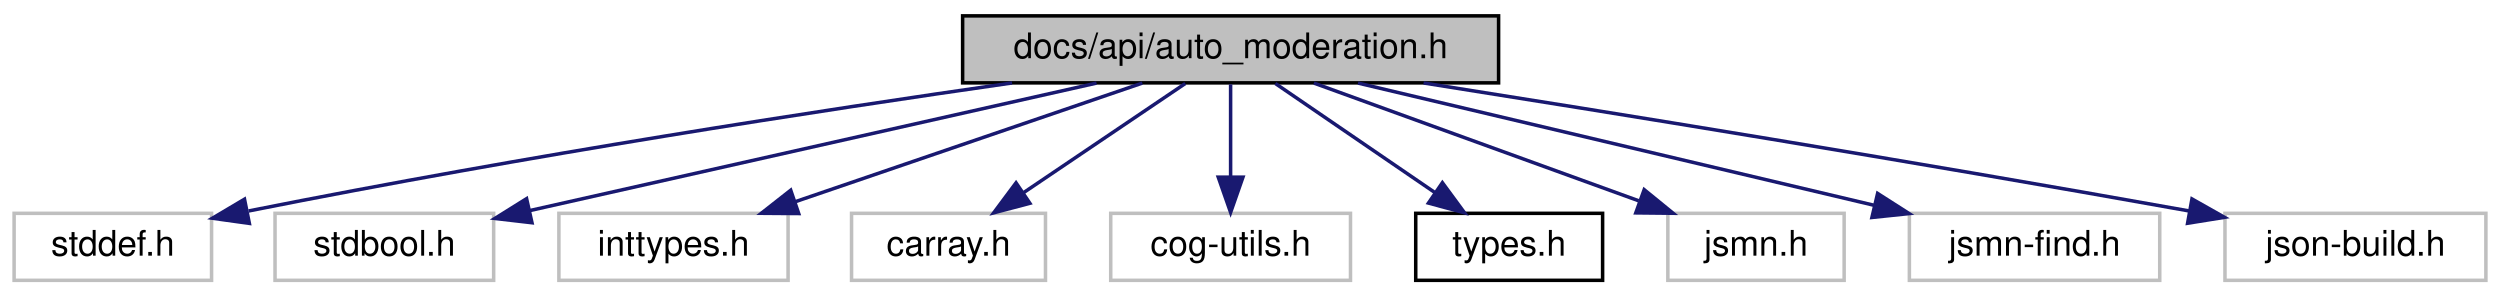
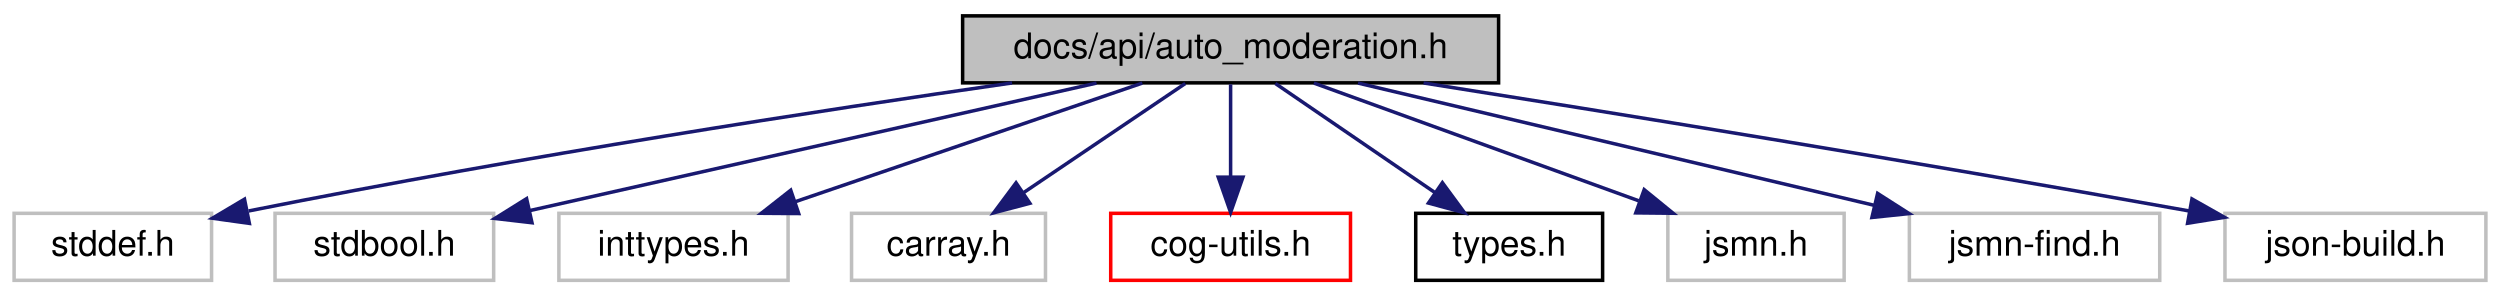
<svg xmlns="http://www.w3.org/2000/svg" xmlns:xlink="http://www.w3.org/1999/xlink" width="709pt" height="84pt" viewBox="0.00 0.00 709.00 84.00">
  <g id="graph0" class="graph" transform="scale(1 1) rotate(0) translate(4 80)">
    <g id="node1" class="node">
      <g id="a_node1">
        <a xlink:title="Generated code.">
          <polygon fill="#bfbfbf" stroke="black" points="269,-56.5 269,-75.5 421,-75.5 421,-56.5 269,-56.5" />
          <text text-anchor="middle" x="345" y="-63.5" font-family="Helvetica,sans-Serif" font-size="10.00">docs/api/auto_moderation.h</text>
        </a>
      </g>
    </g>
    <g id="node2" class="node">
      <g id="a_node2">
        <a xlink:title=" ">
          <polygon fill="none" stroke="#bfbfbf" points="0,-0.5 0,-19.5 56,-19.5 56,-0.5 0,-0.5" />
          <text text-anchor="middle" x="28" y="-7.5" font-family="Helvetica,sans-Serif" font-size="10.00">stddef.h</text>
        </a>
      </g>
    </g>
    <g id="edge1" class="edge">
      <path fill="none" stroke="midnightblue" d="M283.02,-56.48C228.45,-48.65 146.62,-36.12 66.5,-20.17" />
      <polygon fill="midnightblue" stroke="midnightblue" points="66.72,-16.65 56.23,-18.11 65.34,-23.51 66.72,-16.65" />
    </g>
    <g id="node3" class="node">
      <g id="a_node3">
        <a xlink:title=" ">
          <polygon fill="none" stroke="#bfbfbf" points="74,-0.5 74,-19.5 136,-19.5 136,-0.5 74,-0.5" />
          <text text-anchor="middle" x="105" y="-7.5" font-family="Helvetica,sans-Serif" font-size="10.00">stdbool.h</text>
        </a>
      </g>
    </g>
    <g id="edge2" class="edge">
      <path fill="none" stroke="midnightblue" d="M306.97,-56.44C263.1,-46.57 191.24,-30.4 146.11,-20.25" />
      <polygon fill="midnightblue" stroke="midnightblue" points="146.87,-16.83 136.35,-18.05 145.34,-23.66 146.87,-16.83" />
    </g>
    <g id="node4" class="node">
      <g id="a_node4">
        <a xlink:title=" ">
          <polygon fill="none" stroke="#bfbfbf" points="154.5,-0.5 154.5,-19.5 219.5,-19.5 219.5,-0.5 154.5,-0.5" />
          <text text-anchor="middle" x="187" y="-7.5" font-family="Helvetica,sans-Serif" font-size="10.00">inttypes.h</text>
        </a>
      </g>
    </g>
    <g id="edge3" class="edge">
      <path fill="none" stroke="midnightblue" d="M319.96,-56.44C293.38,-47.36 251.19,-32.94 221.48,-22.78" />
      <polygon fill="midnightblue" stroke="midnightblue" points="222.51,-19.44 211.92,-19.52 220.25,-26.06 222.51,-19.44" />
    </g>
    <g id="node5" class="node">
      <g id="a_node5">
        <a xlink:title=" ">
          <polygon fill="none" stroke="#bfbfbf" points="237.5,-0.5 237.5,-19.5 292.5,-19.5 292.5,-0.5 237.5,-0.5" />
          <text text-anchor="middle" x="265" y="-7.5" font-family="Helvetica,sans-Serif" font-size="10.00">carray.h</text>
        </a>
      </g>
    </g>
    <g id="edge4" class="edge">
      <path fill="none" stroke="midnightblue" d="M332.15,-56.32C319.78,-47.98 300.87,-35.21 286.26,-25.35" />
      <polygon fill="midnightblue" stroke="midnightblue" points="288.07,-22.35 277.82,-19.65 284.15,-28.15 288.07,-22.35" />
    </g>
    <g id="node6" class="node">
      <g id="a_node6">
-         <a xlink:title=" ">
-           <polygon fill="none" stroke="#bfbfbf" points="311,-0.5 311,-19.5 379,-19.5 379,-0.5 311,-0.5" />
+         <a xlink:href="cog-utils_8h_source.html" target="_top" xlink:title=" ">
+           <polygon fill="none" stroke="red" points="311,-0.5 311,-19.5 379,-19.5 379,-0.5 311,-0.5" />
          <text text-anchor="middle" x="345" y="-7.5" font-family="Helvetica,sans-Serif" font-size="10.00">cog-utils.h</text>
        </a>
      </g>
    </g>
    <g id="edge5" class="edge">
      <path fill="none" stroke="midnightblue" d="M345,-56.08C345,-49.01 345,-38.86 345,-29.99" />
      <polygon fill="midnightblue" stroke="midnightblue" points="348.5,-29.75 345,-19.75 341.5,-29.75 348.5,-29.75" />
    </g>
    <g id="node7" class="node">
      <g id="a_node7">
        <a xlink:href="types_8h.html" target="_top" xlink:title=" ">
          <polygon fill="none" stroke="black" points="397.5,-0.5 397.5,-19.5 450.5,-19.5 450.5,-0.5 397.5,-0.5" />
          <text text-anchor="middle" x="424" y="-7.5" font-family="Helvetica,sans-Serif" font-size="10.00">types.h</text>
        </a>
      </g>
    </g>
    <g id="edge6" class="edge">
      <path fill="none" stroke="midnightblue" d="M357.69,-56.32C369.9,-47.98 388.58,-35.21 403,-25.35" />
      <polygon fill="midnightblue" stroke="midnightblue" points="405.06,-28.19 411.34,-19.65 401.11,-22.41 405.06,-28.19" />
    </g>
    <g id="node8" class="node">
      <g id="a_node8">
        <a xlink:title=" ">
          <polygon fill="none" stroke="#bfbfbf" points="469,-0.5 469,-19.5 519,-19.5 519,-0.5 469,-0.5" />
          <text text-anchor="middle" x="494" y="-7.5" font-family="Helvetica,sans-Serif" font-size="10.00">jsmn.h</text>
        </a>
      </g>
    </g>
    <g id="edge7" class="edge">
      <path fill="none" stroke="midnightblue" d="M368.61,-56.44C393.46,-47.44 432.77,-33.19 460.75,-23.05" />
      <polygon fill="midnightblue" stroke="midnightblue" points="462.29,-26.21 470.5,-19.52 459.91,-19.63 462.29,-26.21" />
    </g>
    <g id="node9" class="node">
      <g id="a_node9">
        <a xlink:title=" ">
          <polygon fill="none" stroke="#bfbfbf" points="537.5,-0.5 537.5,-19.5 608.5,-19.5 608.5,-0.5 537.5,-0.5" />
          <text text-anchor="middle" x="573" y="-7.5" font-family="Helvetica,sans-Serif" font-size="10.00">jsmn-find.h</text>
        </a>
      </g>
    </g>
    <g id="edge8" class="edge">
      <path fill="none" stroke="midnightblue" d="M381.13,-56.44C420.77,-47.06 484.47,-31.97 527.49,-21.78" />
      <polygon fill="midnightblue" stroke="midnightblue" points="528.49,-25.14 537.42,-19.43 526.88,-18.33 528.49,-25.14" />
    </g>
    <g id="node10" class="node">
      <g id="a_node10">
        <a xlink:title=" ">
          <polygon fill="none" stroke="#bfbfbf" points="627,-0.5 627,-19.5 701,-19.5 701,-0.5 627,-0.5" />
          <text text-anchor="middle" x="664" y="-7.5" font-family="Helvetica,sans-Serif" font-size="10.00">json-build.h</text>
        </a>
      </g>
    </g>
    <g id="edge9" class="edge">
      <path fill="none" stroke="midnightblue" d="M399.73,-56.47C452.75,-48.1 535.69,-34.71 616.96,-20.15" />
      <polygon fill="midnightblue" stroke="midnightblue" points="617.64,-23.58 626.86,-18.37 616.4,-16.69 617.64,-23.58" />
    </g>
  </g>
</svg>
